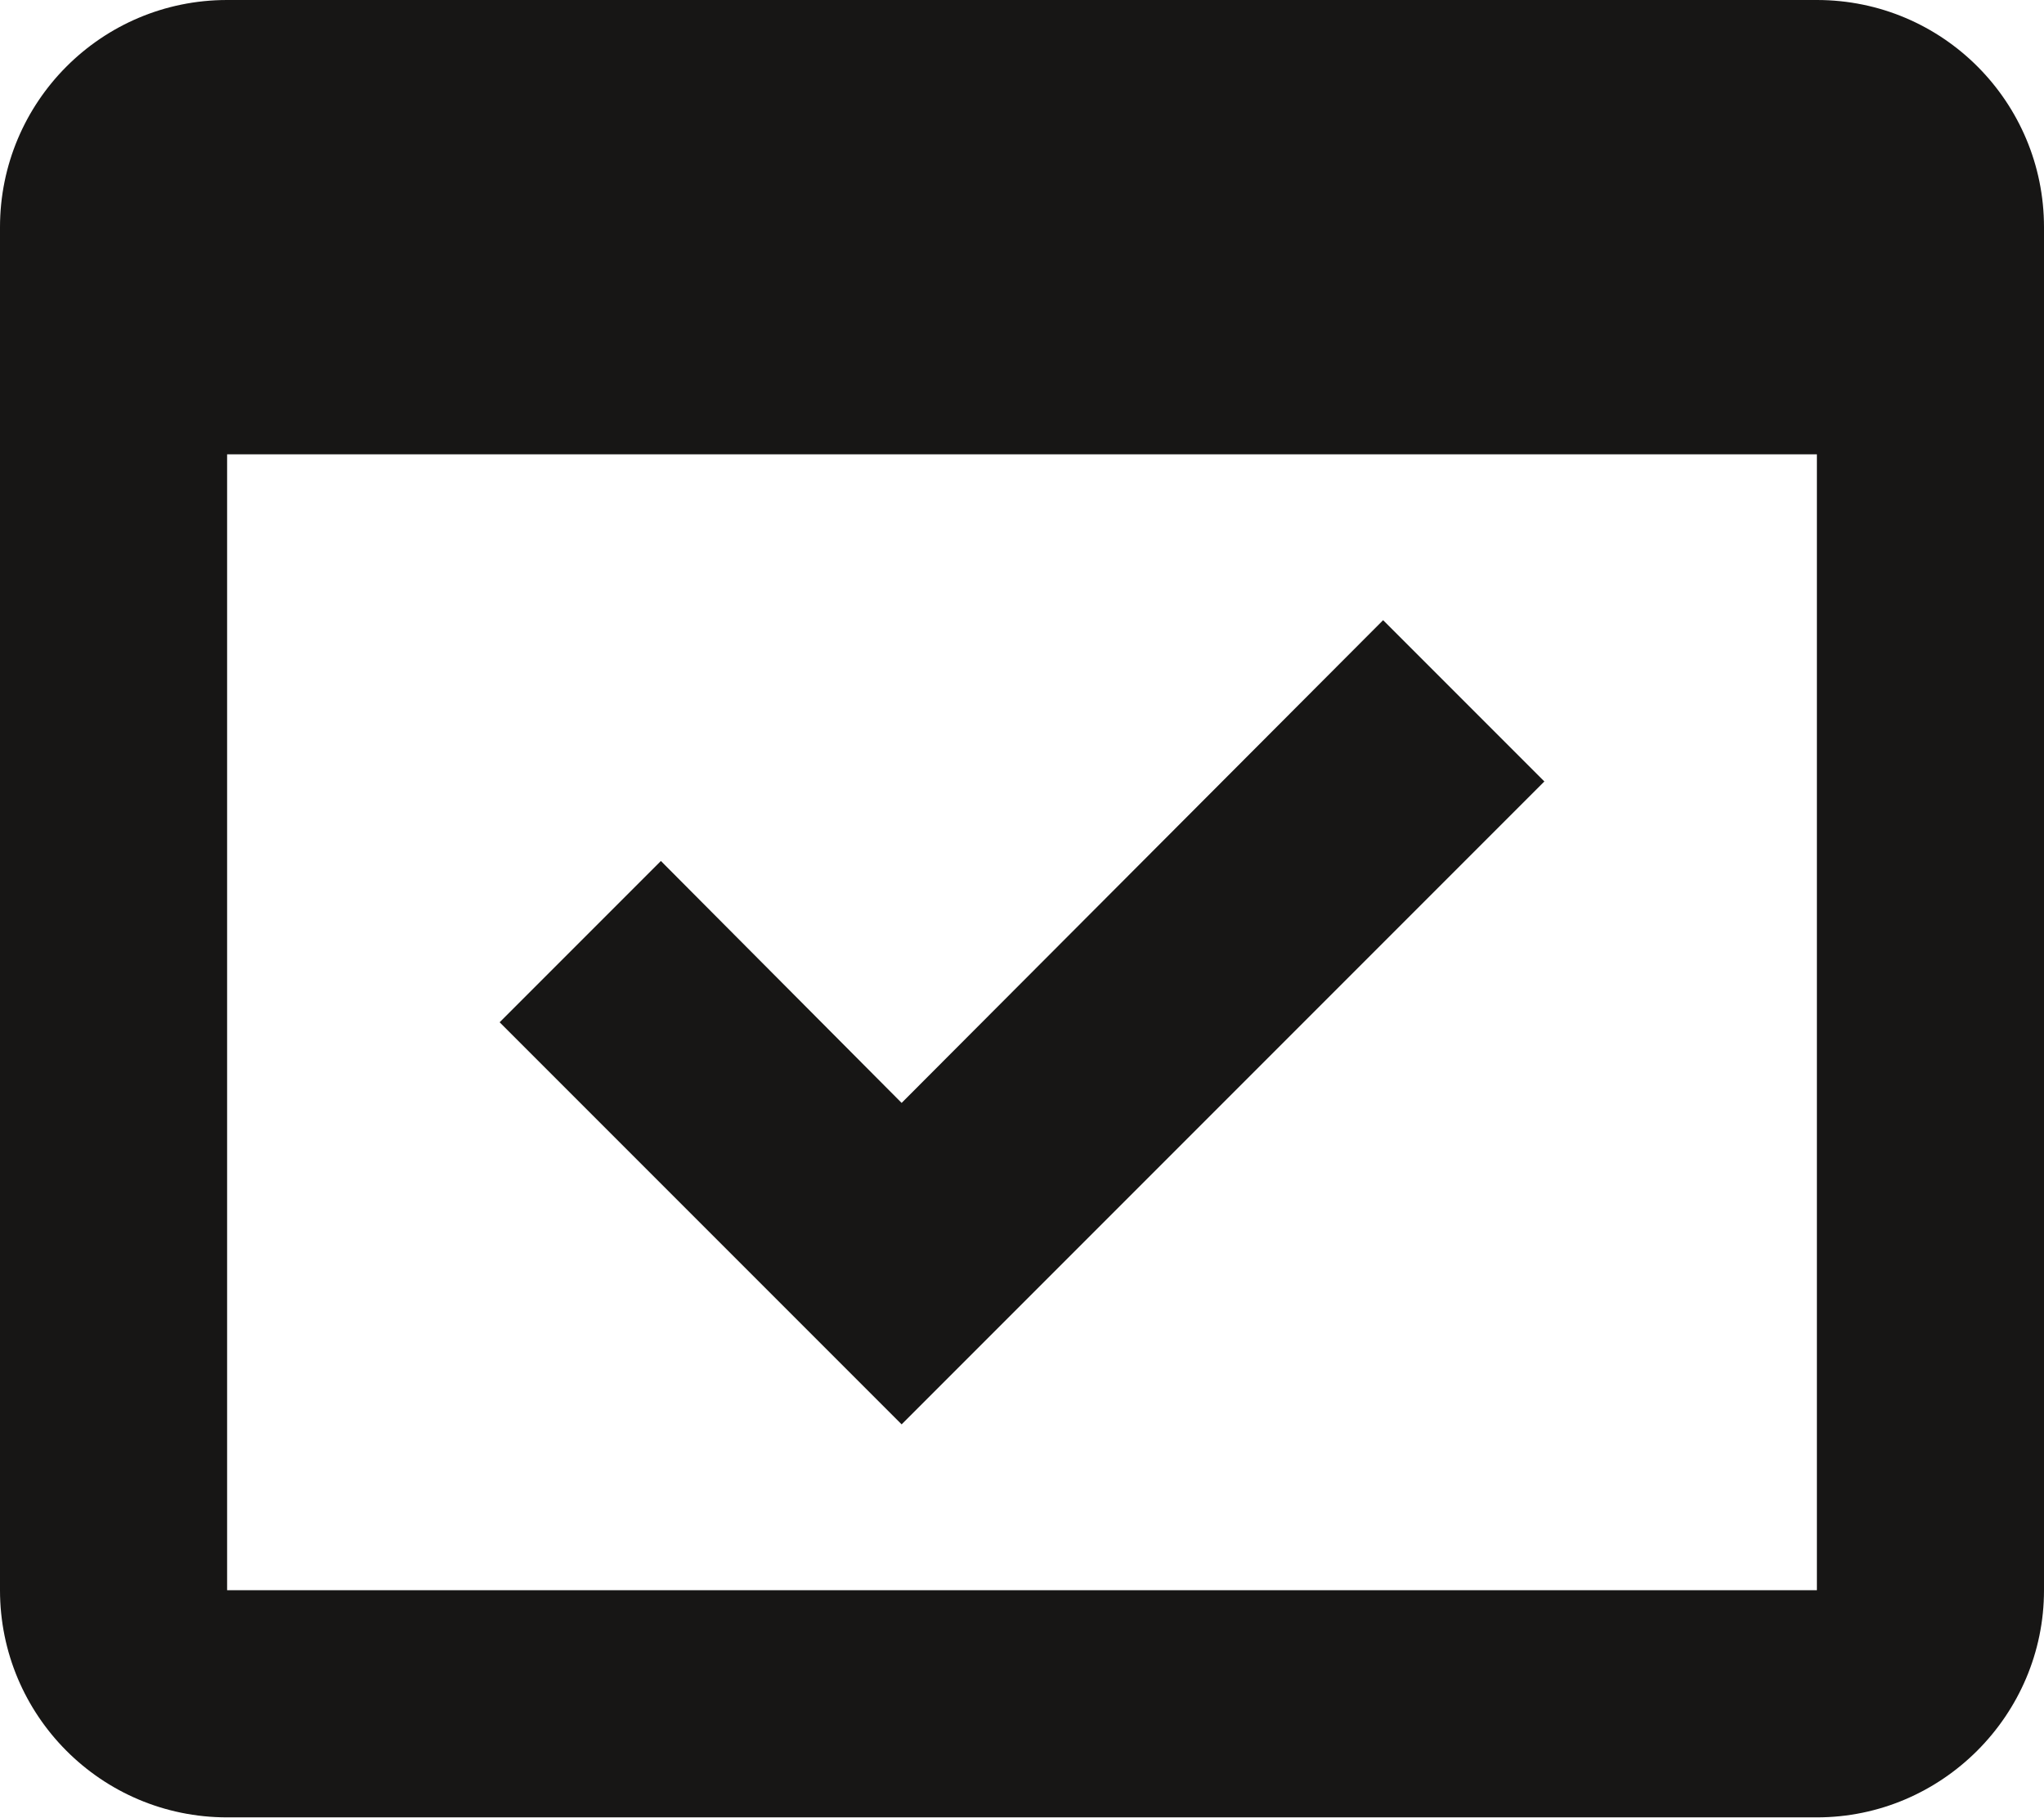
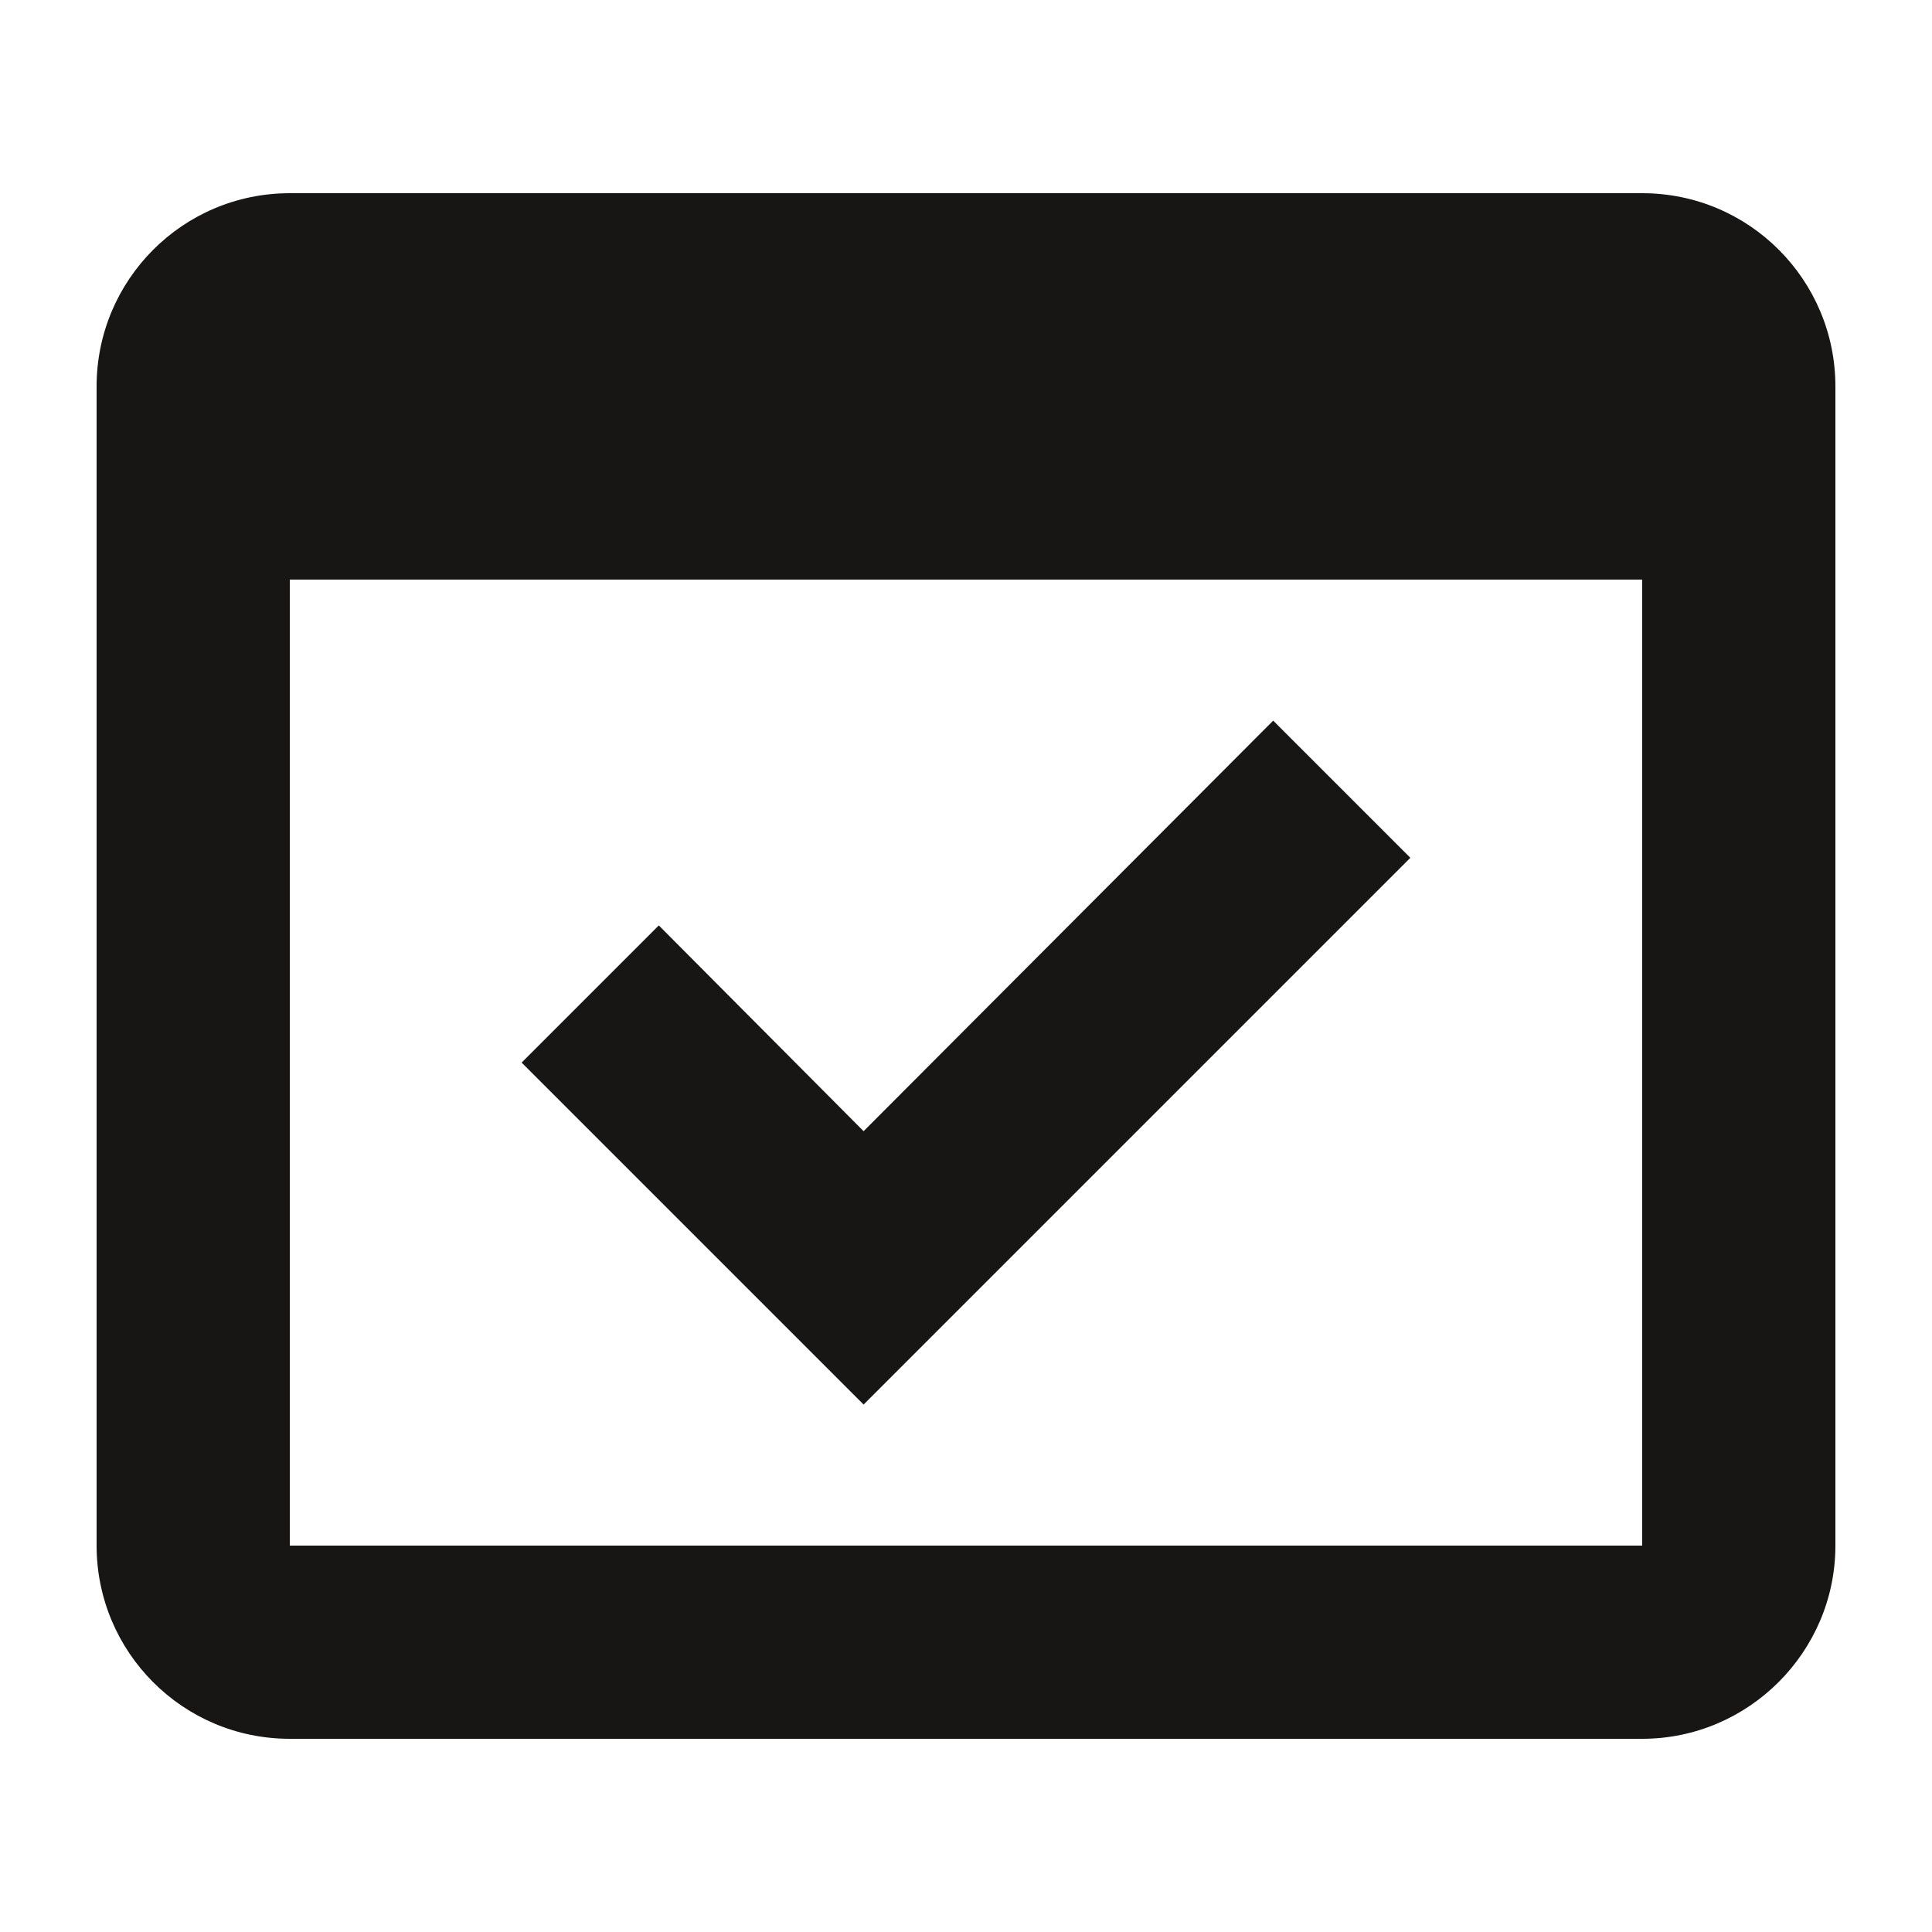
- <svg xmlns="http://www.w3.org/2000/svg" width="18" height="16" viewBox="0 0 18 16" fill="none">
+ <svg xmlns="http://www.w3.org/2000/svg" width="16" height="16" viewBox="-1 -2 20 20" fill="none">
  <path d="M13.6 6.88L12.18 5.46L7.94 9.71L5.82 7.58L4.4 9L7.94 12.54L13.6 6.88Z" fill="#171615" />
  <path d="M16 0H2C0.89 0 0 0.9 0 2V14C0 15.1 0.89 16 2 16H16C17.1 16 18 15.1 18 14V2C18 0.9 17.11 0 16 0ZM16 14H2V4H16V14Z" fill="#171615" />
</svg>
